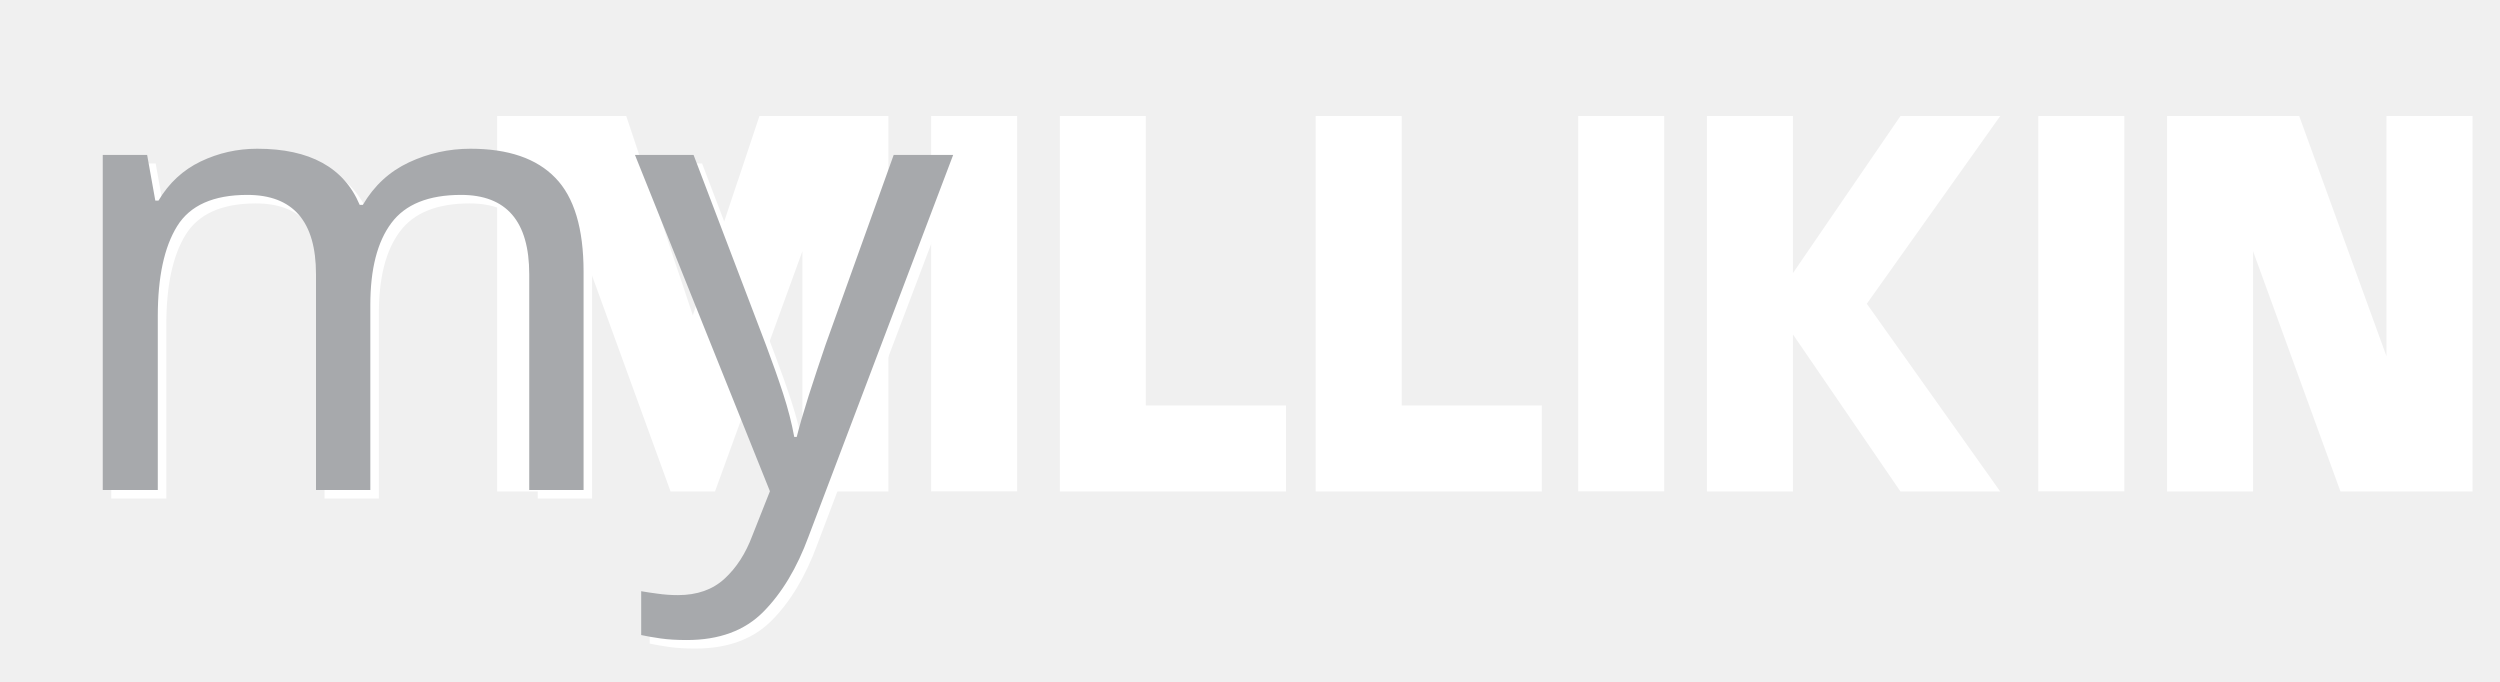
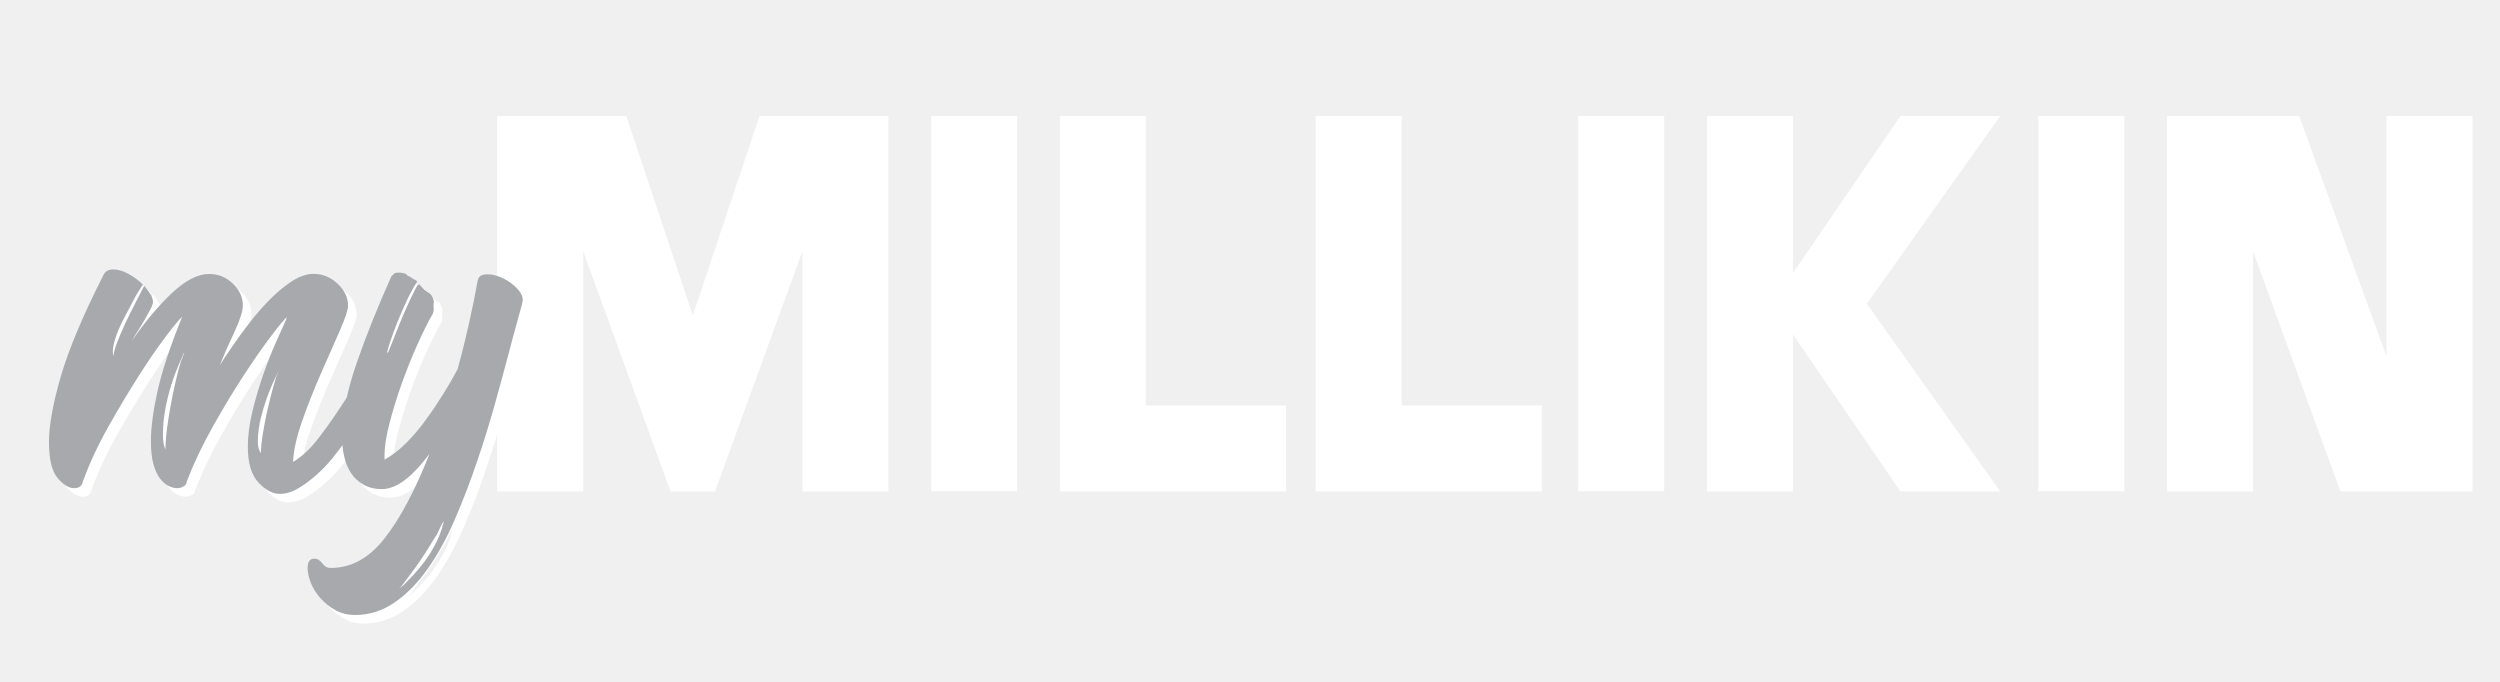
<svg xmlns="http://www.w3.org/2000/svg" id="Layer_1" version="1.1" viewBox="0 0 220 60">
  <defs>
    <style>
-       .st0, .st1 {
-         font-family: OraqleScript, 'Oraqle Script';
-         font-size: 55.02px;
-       }
- 
-       .st0, .st2 {
+       .st0 {
        fill: #fff;
      }

      .st1 {
        fill: #a7a9ac;
      }
    </style>
  </defs>
  <g>
-     <rect class="st2" x="81.94" y="10.21" width="7.57" height="33.03" />
-     <rect class="st2" x="138.88" y="10.21" width="7.57" height="33.03" />
-     <rect class="st2" x="179.37" y="10.21" width="7.57" height="33.03" />
-     <polygon class="st2" points="176.02 10.21 167.24 10.21 157.78 24.03 157.78 10.21 150.21 10.21 150.21 43.25 157.78 43.25 157.78 29.43 167.24 43.25 176.02 43.25 164.28 26.73 176.02 10.21" />
-     <polygon class="st2" points="100.83 35.68 100.83 10.21 93.27 10.21 93.27 43.25 113.17 43.25 113.17 35.68 100.83 35.68" />
-     <polygon class="st2" points="123.35 35.68 123.35 10.21 115.78 10.21 115.78 43.25 135.68 43.25 135.68 35.68 123.35 35.68" />
-     <polygon class="st2" points="66.83 10.21 66.83 10.21 60.97 27.76 55.11 10.21 55.1 10.21 43.75 10.21 43.75 43.25 51.32 43.25 51.32 22.11 59.01 43.25 62.92 43.25 70.61 22.11 70.61 43.25 78.18 43.25 78.18 10.21 66.83 10.21" />
-     <polygon class="st2" points="210.01 10.21 210.01 31.35 202.33 10.21 190.7 10.21 190.7 43.25 198.27 43.25 198.27 22.11 205.96 43.25 206.23 43.25 206.23 43.25 217.58 43.25 217.58 10.21 210.01 10.21" />
+     <rect class="st0" x="81.94" y="10.21" width="7.57" height="33.03" />
+     <rect class="st0" x="138.88" y="10.21" width="7.57" height="33.03" />
+     <rect class="st0" x="179.37" y="10.21" width="7.57" height="33.03" />
+     <polygon class="st0" points="176.02 10.21 167.24 10.21 157.78 24.03 157.78 10.21 150.21 10.21 150.21 43.25 157.78 43.25 157.78 29.43 167.24 43.25 176.02 43.25 164.28 26.73 176.02 10.21" />
+     <polygon class="st0" points="100.83 35.68 100.83 10.21 93.27 10.21 93.27 43.25 113.17 43.25 113.17 35.68 100.83 35.68" />
+     <polygon class="st0" points="123.35 35.68 123.35 10.21 115.78 10.21 115.78 43.25 135.68 43.25 135.68 35.68 123.35 35.68" />
+     <polygon class="st0" points="66.83 10.21 66.83 10.21 60.97 27.76 55.11 10.21 55.1 10.21 43.75 10.21 43.75 43.25 51.32 43.25 51.32 22.11 59.01 43.25 62.92 43.25 70.61 22.11 70.61 43.25 78.18 43.25 78.18 10.21 66.83 10.21" />
+     <polygon class="st0" points="210.01 10.21 210.01 31.35 202.33 10.21 190.7 10.21 190.7 43.25 198.27 43.25 198.27 22.11 205.96 43.25 206.23 43.25 206.23 43.25 217.58 43.25 217.58 10.21 210.01 10.21" />
  </g>
-   <text class="st0" transform="translate(5.12 43.87)">
-     <tspan x="0" y="0">my</tspan>
-   </text>
-   <text class="st1" transform="translate(4.37 43.12)">
-     <tspan x="0" y="0">my</tspan>
-   </text>
+   <g>
+     <path class="st0" d="M33.4,32.87c.37-.37.72-.66,1.07-.88.35-.22.61-.33.8-.33.15,0,.22.09.22.28,0,.15-.13.49-.39,1.02-.26.53-.6,1.16-1.02,1.87-.42.71-.89,1.5-1.4,2.34-.51.84-1.03,1.65-1.54,2.42-.29.4-.65.87-1.07,1.4-.42.53-.9,1.04-1.43,1.51-.53.48-1.07.88-1.62,1.21-.55.33-1.1.5-1.65.5-.62,0-1.25-.33-1.87-.99-.62-.66-.94-1.71-.94-3.14,0-.99.14-2.04.41-3.16s.6-2.2.96-3.25c.37-1.05.74-2,1.13-2.86.39-.86.67-1.49.85-1.9.04-.07.05-.13.05-.17s.02-.07.06-.11c-.22.18-.69.74-1.4,1.68-.72.94-1.52,2.09-2.42,3.47-.9,1.38-1.81,2.88-2.72,4.51-.92,1.63-1.69,3.25-2.31,4.87,0,.15-.08.27-.25.38s-.36.17-.58.17-.47-.06-.74-.19c-.27-.13-.53-.35-.77-.66-.24-.31-.43-.73-.58-1.27-.15-.53-.22-1.2-.22-2.01,0-1.17.19-2.64.58-4.4s1.11-3.94,2.17-6.55c-.22.18-.69.74-1.4,1.68-.72.94-1.51,2.09-2.39,3.47-.88,1.38-1.78,2.88-2.7,4.51-.92,1.63-1.67,3.25-2.26,4.87-.07.37-.33.55-.77.55s-.92-.29-1.43-.88c-.51-.59-.77-1.65-.77-3.19,0-1.43.34-3.33,1.02-5.69.68-2.37,1.93-5.36,3.77-8.99.15-.33.44-.5.88-.5.4,0,.84.13,1.32.39.48.26.9.57,1.27.94-.29.44-.59.93-.88,1.49-.29.55-.58,1.09-.85,1.62s-.5,1.04-.66,1.54-.25.91-.25,1.24c0,.18.02.31.05.39.04-.33.16-.75.36-1.27.2-.51.43-1.04.69-1.6.26-.55.53-1.11.83-1.68.29-.57.57-1.11.83-1.62.22.26.4.5.55.74.15.24.22.47.22.69,0,.15-.07.36-.22.63-.15.27-.31.58-.5.91-.18.33-.39.66-.6.99-.22.33-.39.61-.5.83,1.14-1.65,2.3-3.03,3.49-4.15,1.19-1.12,2.28-1.68,3.27-1.68.81,0,1.5.28,2.09.85.59.57.88,1.2.88,1.9,0,.51-.24,1.27-.71,2.28-.48,1.01-.92,2.01-1.32,3,.66-1.03,1.34-2.02,2.04-2.97.7-.95,1.4-1.81,2.12-2.56.72-.75,1.42-1.36,2.12-1.82.7-.46,1.36-.69,1.98-.69.77,0,1.47.28,2.09.85.62.57.94,1.22.94,1.95,0,.37-.25,1.11-.74,2.23s-1.05,2.37-1.65,3.74c-.6,1.38-1.16,2.77-1.65,4.18-.5,1.41-.76,2.61-.8,3.6.73-.44,1.41-1.05,2.04-1.84.62-.79,1.21-1.6,1.76-2.42.55-.83,1.08-1.63,1.6-2.42.51-.79,1.01-1.4,1.49-1.84ZM16.84,32.1l.11-.22v-.11c-.4.88-.72,1.66-.96,2.34-.24.68-.45,1.45-.63,2.31-.18.86-.27,1.71-.27,2.56,0,.59.07,1.03.22,1.32,0-.59.06-1.28.17-2.09.11-.81.25-1.61.41-2.42s.33-1.55.5-2.23c.17-.68.32-1.16.47-1.46ZM25.2,33.59c.04-.11.06-.18.08-.22.02-.04.03-.07.03-.11.04,0-.05.19-.25.58-.2.38-.42.88-.66,1.49-.24.6-.46,1.28-.66,2.04-.2.75-.3,1.51-.3,2.28,0,.4.09.73.27.99,0-.44.06-1.01.17-1.71.11-.7.25-1.4.41-2.12.17-.72.33-1.38.5-1.98.17-.61.3-1.02.41-1.24Z" />
+     <path class="st0" d="M42.81,25.44c.04-.37.33-.55.88-.55.29,0,.61.06.96.19.35.13.68.3.99.52.31.22.58.47.8.74.22.28.33.56.33.85,0,.04,0,.07-.03.11s-.03.09-.03.17l-.83,3.03c-.44,1.69-.92,3.46-1.43,5.31-.51,1.85-1.07,3.68-1.68,5.47-.6,1.8-1.27,3.52-1.98,5.17s-1.51,3.1-2.39,4.35c-.88,1.25-1.85,2.24-2.92,2.97-1.06.73-2.22,1.1-3.47,1.1-.66,0-1.25-.15-1.76-.44-.51-.29-.95-.65-1.32-1.07-.37-.42-.64-.87-.83-1.35-.18-.48-.27-.9-.27-1.27,0-.55.2-.83.6-.83.26,0,.49.14.69.41.2.28.45.41.74.41,1.8,0,3.37-.86,4.73-2.59,1.36-1.72,2.68-4.2,3.96-7.43-.88,1.14-1.65,1.93-2.31,2.39-.66.46-1.28.69-1.87.69-.62,0-1.17-.13-1.62-.39-.46-.26-.83-.6-1.1-1.02-.27-.42-.48-.91-.6-1.46-.13-.55-.19-1.12-.19-1.71,0-1.87.43-4.04,1.29-6.52.86-2.48,1.88-5.01,3.05-7.62.07-.07.15-.15.22-.22.07-.07.2-.11.39-.11.26,0,.48.04.66.11.04.04.08.08.14.14s.12.08.19.08c.18.15.34.25.47.3.13.06.19.12.19.19-.29.44-.59.97-.88,1.59-.29.62-.57,1.26-.83,1.9-.26.64-.48,1.24-.66,1.79-.18.55-.29.99-.33,1.32.33-.84.71-1.79,1.13-2.83.42-1.05.87-2.04,1.35-3,.04-.07.09-.18.17-.33.07-.15.17-.22.27-.22.29.37.56.61.8.74.24.13.39.39.47.8-.04.11-.05.27-.03.47.02.2,0,.39-.08.58-.4.7-.85,1.59-1.35,2.7s-.95,2.25-1.38,3.44c-.42,1.19-.78,2.35-1.07,3.47-.29,1.12-.44,2.04-.44,2.78v.44c.66-.37,1.29-.85,1.9-1.46.61-.61,1.18-1.28,1.73-2.04.55-.75,1.06-1.51,1.54-2.28.48-.77.9-1.5,1.27-2.2.73-2.71,1.32-5.32,1.76-7.81ZM39.67,47.06c.07-.15.11-.26.11-.33v-.11c-.15.26-.26.47-.33.63-.07.17-.15.32-.22.47-.07.15-.13.24-.17.27-.18.29-.44.71-.77,1.24-.33.53-.68,1.04-1.04,1.54-.37.5-.69.93-.96,1.29-.28.37-.45.55-.52.55.04,0,.2-.13.5-.38.95-.92,1.71-1.81,2.26-2.67.55-.86.94-1.7,1.16-2.5Z" />
+   </g>
+   <g>
+     <path class="st1" d="M32.65,32.12c.37-.37.72-.66,1.07-.88.35-.22.61-.33.8-.33.15,0,.22.09.22.28,0,.15-.13.49-.39,1.02-.26.53-.6,1.16-1.02,1.87-.42.71-.89,1.5-1.4,2.34-.51.84-1.03,1.65-1.54,2.42-.29.4-.65.87-1.07,1.4-.42.53-.9,1.04-1.43,1.51-.53.48-1.07.88-1.62,1.21-.55.33-1.1.5-1.65.5-.62,0-1.25-.33-1.87-.99-.62-.66-.94-1.71-.94-3.14,0-.99.14-2.04.41-3.16s.6-2.2.96-3.25c.37-1.05.74-2,1.13-2.86.39-.86.67-1.49.85-1.9.04-.07.05-.13.05-.17s.02-.07.06-.11c-.22.18-.69.74-1.4,1.68-.72.94-1.52,2.09-2.42,3.47-.9,1.38-1.81,2.88-2.72,4.51-.92,1.63-1.69,3.25-2.31,4.87,0,.15-.08.27-.25.38s-.36.17-.58.17-.47-.06-.74-.19c-.27-.13-.53-.35-.77-.66-.24-.31-.43-.73-.58-1.27-.15-.53-.22-1.2-.22-2.01,0-1.17.19-2.64.58-4.4s1.11-3.94,2.17-6.55c-.22.18-.69.74-1.4,1.68-.72.94-1.51,2.09-2.39,3.47-.88,1.38-1.78,2.88-2.7,4.51-.92,1.63-1.67,3.25-2.26,4.87-.07.37-.33.55-.77.55s-.92-.29-1.43-.88c-.51-.59-.77-1.65-.77-3.19,0-1.43.34-3.33,1.02-5.69.68-2.37,1.93-5.36,3.77-8.99.15-.33.44-.5.88-.5.4,0,.84.13,1.32.39.48.26.9.57,1.27.94-.29.44-.59.93-.88,1.49-.29.55-.58,1.09-.85,1.62s-.5,1.04-.66,1.54-.25.91-.25,1.24c0,.18.02.31.05.39.04-.33.16-.75.36-1.27.2-.51.43-1.04.69-1.6.26-.55.53-1.11.83-1.68.29-.57.57-1.11.83-1.62.22.26.4.5.55.74.15.24.22.47.22.69,0,.15-.07.36-.22.63-.15.27-.31.58-.5.91-.18.33-.39.66-.6.99-.22.33-.39.61-.5.83,1.14-1.65,2.3-3.03,3.49-4.15,1.19-1.12,2.28-1.68,3.27-1.68.81,0,1.5.28,2.09.85.59.57.88,1.2.88,1.9,0,.51-.24,1.27-.71,2.28-.48,1.01-.92,2.01-1.32,3,.66-1.03,1.34-2.02,2.04-2.97.7-.95,1.4-1.81,2.12-2.56.72-.75,1.42-1.36,2.12-1.82.7-.46,1.36-.69,1.98-.69.77,0,1.47.28,2.09.85.62.57.94,1.22.94,1.95,0,.37-.25,1.11-.74,2.23s-1.05,2.37-1.65,3.74c-.6,1.38-1.16,2.77-1.65,4.18-.5,1.41-.76,2.61-.8,3.6.73-.44,1.41-1.05,2.04-1.84.62-.79,1.21-1.6,1.76-2.42.55-.83,1.08-1.63,1.6-2.42.51-.79,1.01-1.4,1.49-1.84ZM16.09,31.35l.11-.22v-.11c-.4.88-.72,1.66-.96,2.34-.24.68-.45,1.45-.63,2.31-.18.86-.27,1.71-.27,2.56,0,.59.07,1.03.22,1.32,0-.59.06-1.28.17-2.09.11-.81.25-1.61.41-2.42s.33-1.55.5-2.23c.17-.68.32-1.16.47-1.46ZM24.45,32.83c.04-.11.06-.18.08-.22.02-.04.03-.07.03-.11.04,0-.05.19-.25.58-.2.38-.42.88-.66,1.49-.24.6-.46,1.28-.66,2.04-.2.75-.3,1.51-.3,2.28,0,.4.09.73.27.99,0-.44.06-1.01.17-1.71.11-.7.25-1.4.41-2.12.17-.72.33-1.38.5-1.98.17-.61.3-1.02.41-1.24Z" />
+     <path class="st1" d="M42.05,24.69c.04-.37.33-.55.88-.55.29,0,.61.06.96.19.35.13.68.3.99.52.31.22.58.47.8.74.22.28.33.56.33.85,0,.04,0,.07-.03.11s-.03.09-.03.17l-.83,3.03c-.44,1.69-.92,3.46-1.43,5.31-.51,1.85-1.07,3.68-1.68,5.47-.6,1.8-1.27,3.52-1.98,5.17s-1.51,3.1-2.39,4.35c-.88,1.25-1.85,2.24-2.92,2.97-1.06.73-2.22,1.1-3.47,1.1-.66,0-1.25-.15-1.76-.44-.51-.29-.95-.65-1.32-1.07-.37-.42-.64-.87-.83-1.35-.18-.48-.27-.9-.27-1.27,0-.55.2-.83.6-.83.26,0,.49.14.69.41.2.28.45.41.74.41,1.8,0,3.37-.86,4.73-2.59,1.36-1.72,2.68-4.2,3.96-7.43-.88,1.14-1.65,1.93-2.31,2.39-.66.46-1.28.69-1.87.69-.62,0-1.17-.13-1.62-.39-.46-.26-.83-.6-1.1-1.02-.27-.42-.48-.91-.6-1.46-.13-.55-.19-1.12-.19-1.71,0-1.87.43-4.04,1.29-6.52.86-2.48,1.88-5.01,3.05-7.62.07-.07.15-.15.22-.22.07-.07.2-.11.39-.11.26,0,.48.04.66.11.04.04.08.08.14.14s.12.08.19.08c.18.15.34.25.47.3.13.06.19.12.19.19-.29.44-.59.97-.88,1.59-.29.62-.57,1.26-.83,1.9-.26.64-.48,1.24-.66,1.79-.18.55-.29.99-.33,1.32.33-.84.71-1.79,1.13-2.83.42-1.05.87-2.04,1.35-3,.04-.07.09-.18.17-.33.07-.15.17-.22.27-.22.29.37.56.61.8.74.24.13.39.39.47.8-.04.11-.05.27-.03.47.02.2,0,.39-.08.58-.4.7-.85,1.59-1.35,2.7s-.95,2.25-1.38,3.44c-.42,1.19-.78,2.35-1.07,3.47-.29,1.12-.44,2.04-.44,2.78v.44c.66-.37,1.29-.85,1.9-1.46.61-.61,1.18-1.28,1.73-2.04.55-.75,1.06-1.51,1.54-2.28.48-.77.9-1.5,1.27-2.2.73-2.71,1.32-5.32,1.76-7.81ZM38.92,46.31c.07-.15.11-.26.11-.33v-.11c-.15.26-.26.47-.33.63-.07.17-.15.32-.22.47-.07.15-.13.24-.17.27-.18.29-.44.71-.77,1.24-.33.53-.68,1.04-1.04,1.54-.37.5-.69.93-.96,1.29-.28.37-.45.55-.52.55.04,0,.2-.13.5-.38.95-.92,1.71-1.81,2.26-2.67.55-.86.94-1.7,1.16-2.5Z" />
+   </g>
</svg>
